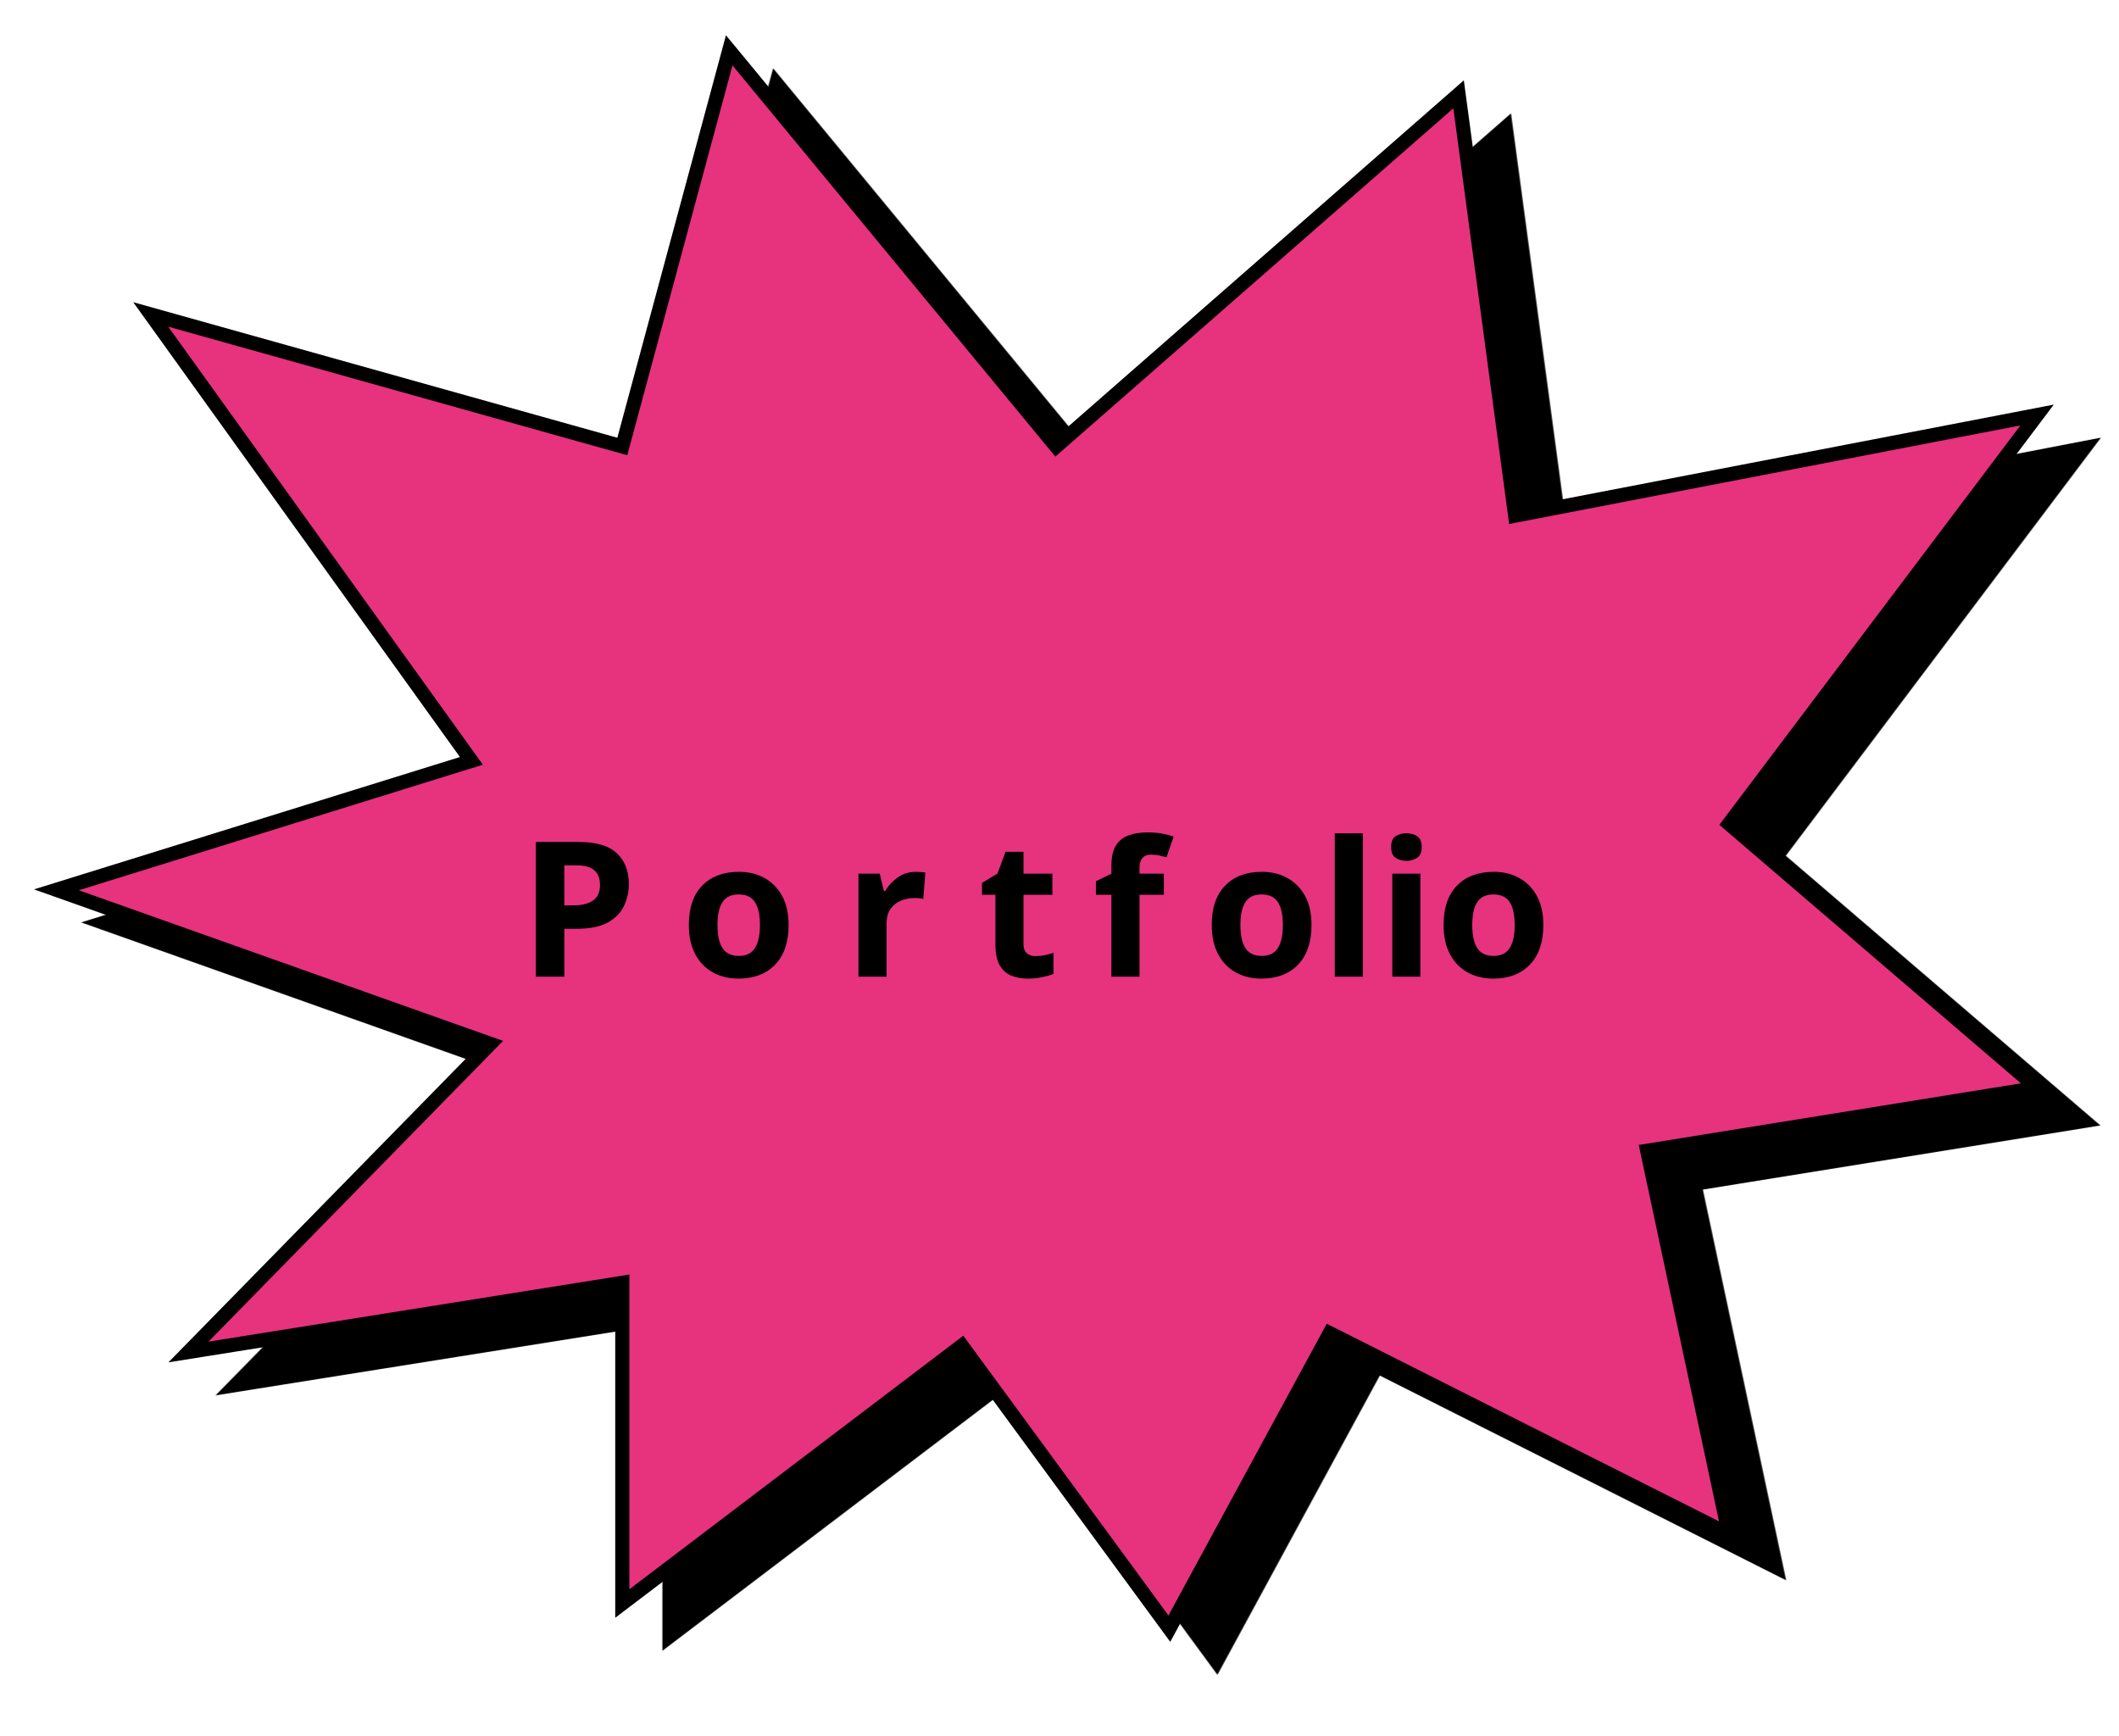
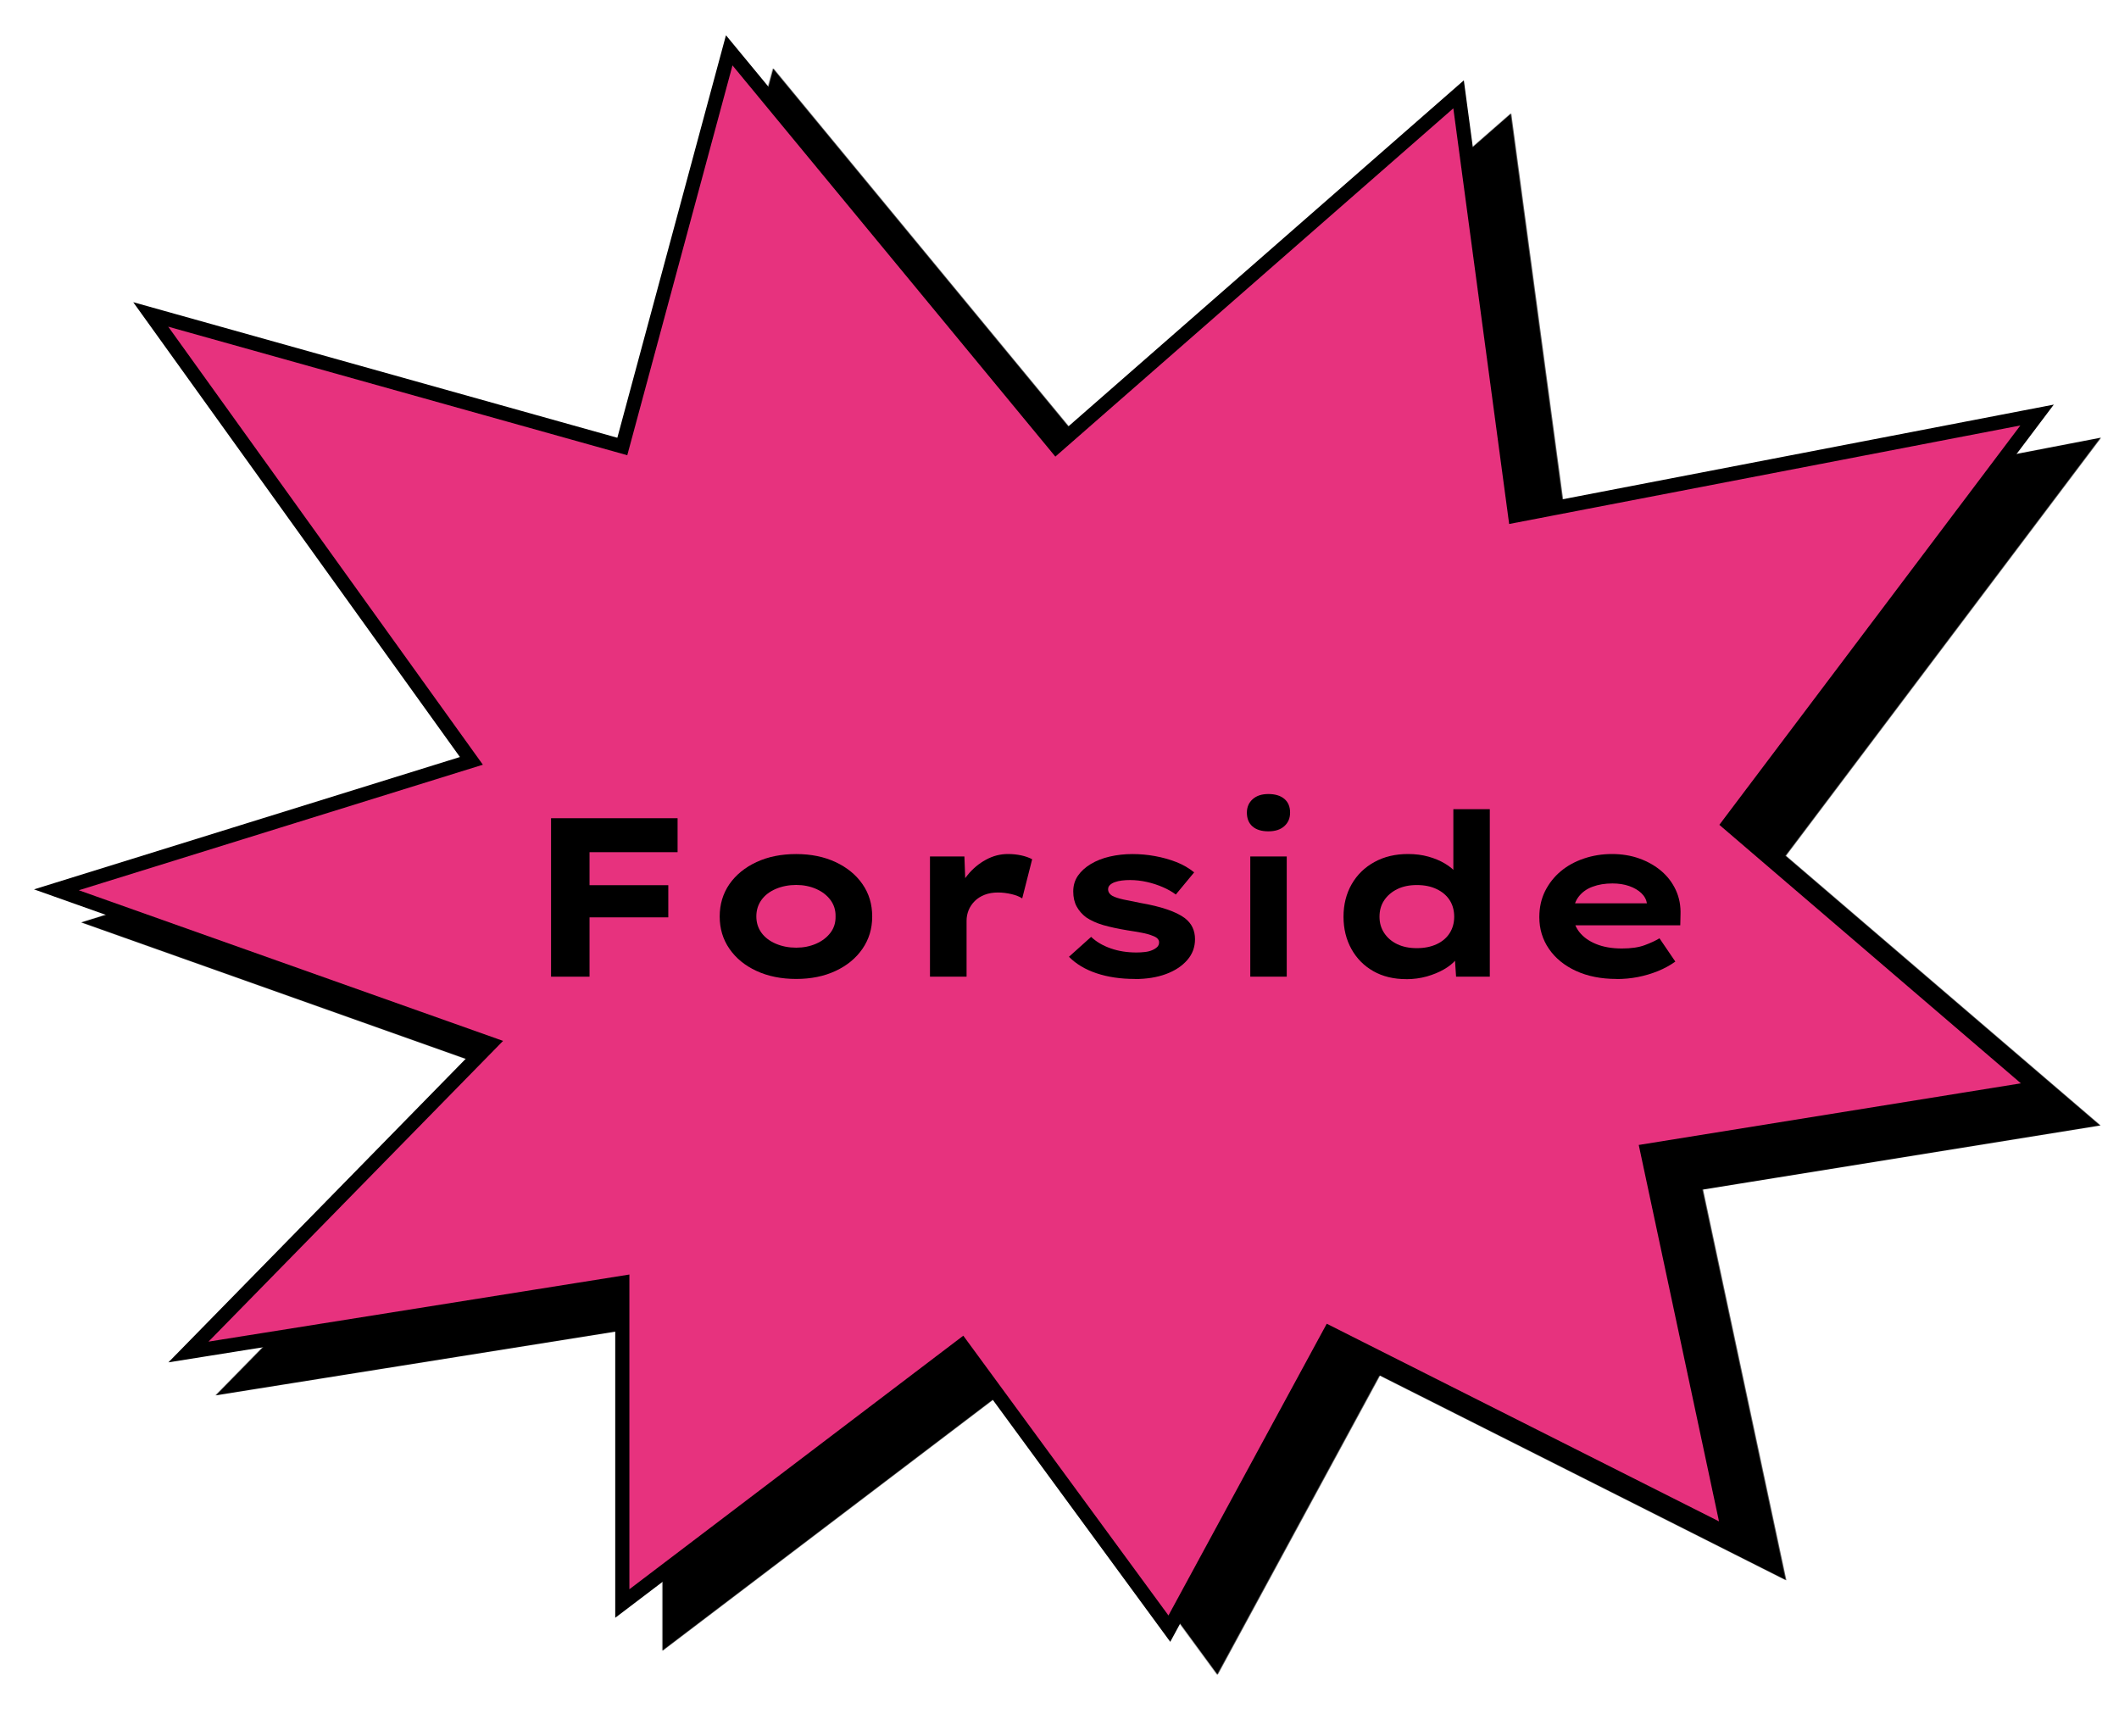
<svg xmlns="http://www.w3.org/2000/svg" id="Layer_1" data-name="Layer 1" viewBox="0 0 449.33 368">
  <defs>
    <filter id="drop-shadow-1" x="7.21" y="7.47" width="438.3" height="347.66" filterUnits="userSpaceOnUse">
      <feOffset dx="10" dy="7" />
      <feGaussianBlur result="blur" stdDeviation="0" />
      <feFlood flood-color="#000" flood-opacity="1" />
      <feComposite in2="blur" operator="in" />
      <feComposite in="SourceGraphic" />
    </filter>
  </defs>
  <polygon points="131.96 94.67 154.63 10.67 223.96 94.67 309.29 20 321.29 109.33 431.96 88 366.63 174.67 431.96 230.67 349.29 244 366.63 325.33 281.96 282.67 247.96 345.33 203.96 285.33 131.96 340 131.96 272 39.96 286.67 103.96 221.33 11.96 188.67 99.96 161.33 31.96 66.67 131.96 94.67" style="fill: #e7317e; filter: url(#drop-shadow-1); stroke: #000; stroke-miterlimit: 10; stroke-width: 3px;" />
-   <text transform="translate(110.03 207.09)" style="font-family: LexendMega-Bold, 'Lexend Mega'; font-size: 40px; font-weight: 700;">
-     <tspan x="0" y="0" style="letter-spacing: 0em;">P</tspan>
-     <tspan x="34.24" y="0">o</tspan>
-     <tspan x="68.88" y="0" style="letter-spacing: .02em;">r</tspan>
-     <tspan x="97.28" y="0" style="letter-spacing: -.02em;">t</tspan>
-     <tspan x="121.56" y="0" style="letter-spacing: -.02em;">f</tspan>
-     <tspan x="145.12" y="0" style="letter-spacing: 0em;">olio</tspan>
-   </text>
+   <g>
+     <path d="M116.85,207.09v-33.6h8.16v33.6h-8.16ZM120.25,194.51v-6.82h21.46v6.82h-21.46ZM120.69,180.69v-7.2h22.99v7.2h-22.99Z" />
+     <path d="M168.83,207.57c-3.17,0-5.98-.57-8.42-1.7-2.45-1.13-4.36-2.7-5.74-4.7-1.38-2-2.06-4.28-2.06-6.84s.69-4.88,2.06-6.86c1.38-1.98,3.29-3.54,5.74-4.68,2.45-1.14,5.26-1.7,8.42-1.7s5.92.57,8.35,1.7c2.43,1.14,4.34,2.7,5.71,4.68,1.38,1.98,2.06,4.27,2.06,6.86s-.69,4.84-2.06,6.84c-1.38,2-3.28,3.57-5.71,4.7-2.43,1.14-5.22,1.7-8.35,1.7ZM168.83,200.94c1.54,0,2.94-.28,4.22-.84,1.28-.56,2.3-1.34,3.05-2.33.75-.99,1.11-2.14,1.08-3.46.03-1.31-.33-2.47-1.08-3.48-.75-1.01-1.77-1.79-3.05-2.35-1.28-.56-2.69-.84-4.22-.84s-3.01.28-4.32.84c-1.31.56-2.33,1.34-3.05,2.35-.72,1.01-1.08,2.17-1.08,3.48s.36,2.46,1.08,3.46c.72.99,1.74,1.77,3.05,2.33,1.31.56,2.75.84,4.32.84Z" />
+     <path d="M197.2,207.09v-25.49h7.3l.34,9.12-2.06-.58c.48-1.7,1.27-3.22,2.38-4.58,1.1-1.36,2.4-2.45,3.89-3.26,1.49-.82,3.05-1.22,4.68-1.22.99,0,1.93.1,2.81.29.88.19,1.66.46,2.33.82l-2.11,8.3c-.58-.38-1.34-.69-2.3-.91-.96-.22-1.9-.34-2.83-.34-1.06,0-2,.16-2.83.48-.83.32-1.54.77-2.11,1.34-.58.58-1.01,1.22-1.3,1.94-.29.72-.43,1.46-.43,2.23v11.86h-7.73Z" />
+     <path d="M240.64,207.57c-3.01,0-5.71-.4-8.11-1.2-2.4-.8-4.35-1.97-5.86-3.5l4.7-4.22c1.12,1.06,2.51,1.87,4.18,2.45,1.66.58,3.47.86,5.42.86.61,0,1.2-.03,1.78-.1.58-.06,1.09-.19,1.54-.38.45-.19.81-.42,1.08-.67.27-.26.41-.59.41-1.01,0-.61-.46-1.07-1.39-1.39-.61-.26-1.39-.47-2.35-.65-.96-.18-1.95-.34-2.98-.5-1.95-.32-3.65-.69-5.09-1.1-1.44-.42-2.67-.98-3.7-1.68-.83-.64-1.49-1.4-1.97-2.28-.48-.88-.72-1.94-.72-3.19s.33-2.35.98-3.31c.66-.96,1.57-1.79,2.74-2.5,1.17-.7,2.51-1.23,4.03-1.58,1.52-.35,3.11-.53,4.78-.53s3.2.14,4.8.43c1.6.29,3.11.71,4.54,1.27,1.42.56,2.68,1.29,3.77,2.18l-3.89,4.7c-.77-.58-1.68-1.1-2.74-1.56-1.06-.46-2.18-.83-3.38-1.1-1.2-.27-2.39-.41-3.58-.41-.61,0-1.18.03-1.73.1-.54.06-1.04.18-1.49.34-.45.16-.8.37-1.06.62s-.38.56-.38.91c0,.26.07.5.22.74.14.24.38.46.7.65.54.29,1.33.54,2.35.77,1.02.22,2.21.46,3.55.72,2.21.38,4.1.84,5.66,1.37,1.57.53,2.83,1.14,3.79,1.85.74.58,1.28,1.23,1.63,1.97.35.74.53,1.57.53,2.5,0,1.7-.55,3.18-1.66,4.44-1.1,1.26-2.6,2.25-4.49,2.95-1.89.7-4.1,1.06-6.62,1.06Z" />
+     <path d="M268.96,176.27c-1.44,0-2.56-.34-3.36-1.03-.8-.69-1.2-1.67-1.2-2.95,0-1.15.41-2.1,1.22-2.83.82-.74,1.93-1.1,3.34-1.1s2.57.34,3.38,1.03c.82.69,1.22,1.66,1.22,2.9s-.41,2.14-1.22,2.88c-.82.74-1.94,1.1-3.38,1.1ZM265.12,207.09v-25.49h7.73v25.49h-7.73Z" />
+     <path d="M298.19,207.61c-2.66,0-4.98-.56-6.96-1.68-1.98-1.12-3.54-2.69-4.66-4.7-1.12-2.02-1.68-4.3-1.68-6.86s.58-4.89,1.73-6.89c1.15-2,2.76-3.57,4.82-4.7,2.06-1.14,4.44-1.7,7.13-1.7,1.54,0,2.97.18,4.3.55,1.33.37,2.51.86,3.55,1.49,1.04.62,1.87,1.32,2.5,2.09.62.77.98,1.55,1.08,2.35l-1.82.43v-16.42h7.73v35.52h-7.15l-.43-6.43,1.54.48c-.1.8-.47,1.58-1.13,2.35-.66.77-1.51,1.46-2.57,2.06-1.06.61-2.26,1.1-3.62,1.49-1.36.38-2.81.58-4.34.58ZM300.44,201.04c1.6,0,3-.28,4.2-.84,1.2-.56,2.12-1.34,2.76-2.35.64-1.01.96-2.17.96-3.48s-.32-2.51-.96-3.5c-.64-.99-1.56-1.78-2.76-2.35-1.2-.58-2.6-.86-4.2-.86s-2.98.29-4.15.86c-1.17.58-2.09,1.36-2.76,2.35-.67.99-1.01,2.16-1.01,3.5s.34,2.47,1.01,3.48c.67,1.01,1.59,1.79,2.76,2.35,1.17.56,2.55.84,4.15.84Z" />
+     <path d="M342.78,207.57c-3.26,0-6.13-.57-8.59-1.7-2.46-1.13-4.38-2.7-5.74-4.68-1.36-1.98-2.04-4.22-2.04-6.72,0-2.05.41-3.89,1.22-5.52.82-1.63,1.92-3.03,3.31-4.2,1.39-1.17,3.03-2.07,4.92-2.71,1.89-.64,3.87-.96,5.95-.96s4.06.32,5.83.96c1.78.64,3.33,1.53,4.66,2.66,1.33,1.14,2.35,2.49,3.07,4.06.72,1.57,1.05,3.3.98,5.18l-.05,2.26h-24.62l-1.1-4.66h19.49l-.82,1.06v-.96c-.13-.86-.53-1.62-1.2-2.26-.67-.64-1.54-1.14-2.59-1.51-1.06-.37-2.24-.55-3.55-.55-1.57,0-2.98.23-4.22.7-1.25.46-2.24,1.18-2.98,2.16-.74.98-1.1,2.22-1.1,3.72,0,1.38.42,2.61,1.27,3.7.85,1.09,2.04,1.94,3.58,2.57s3.36.94,5.47.94c1.95,0,3.56-.23,4.82-.7s2.31-.95,3.14-1.46l3.36,4.94c-1.12.8-2.35,1.47-3.7,2.02-1.34.54-2.75.96-4.22,1.25-1.47.29-2.99.43-4.56.43Z" />
+   </g>
</svg>
